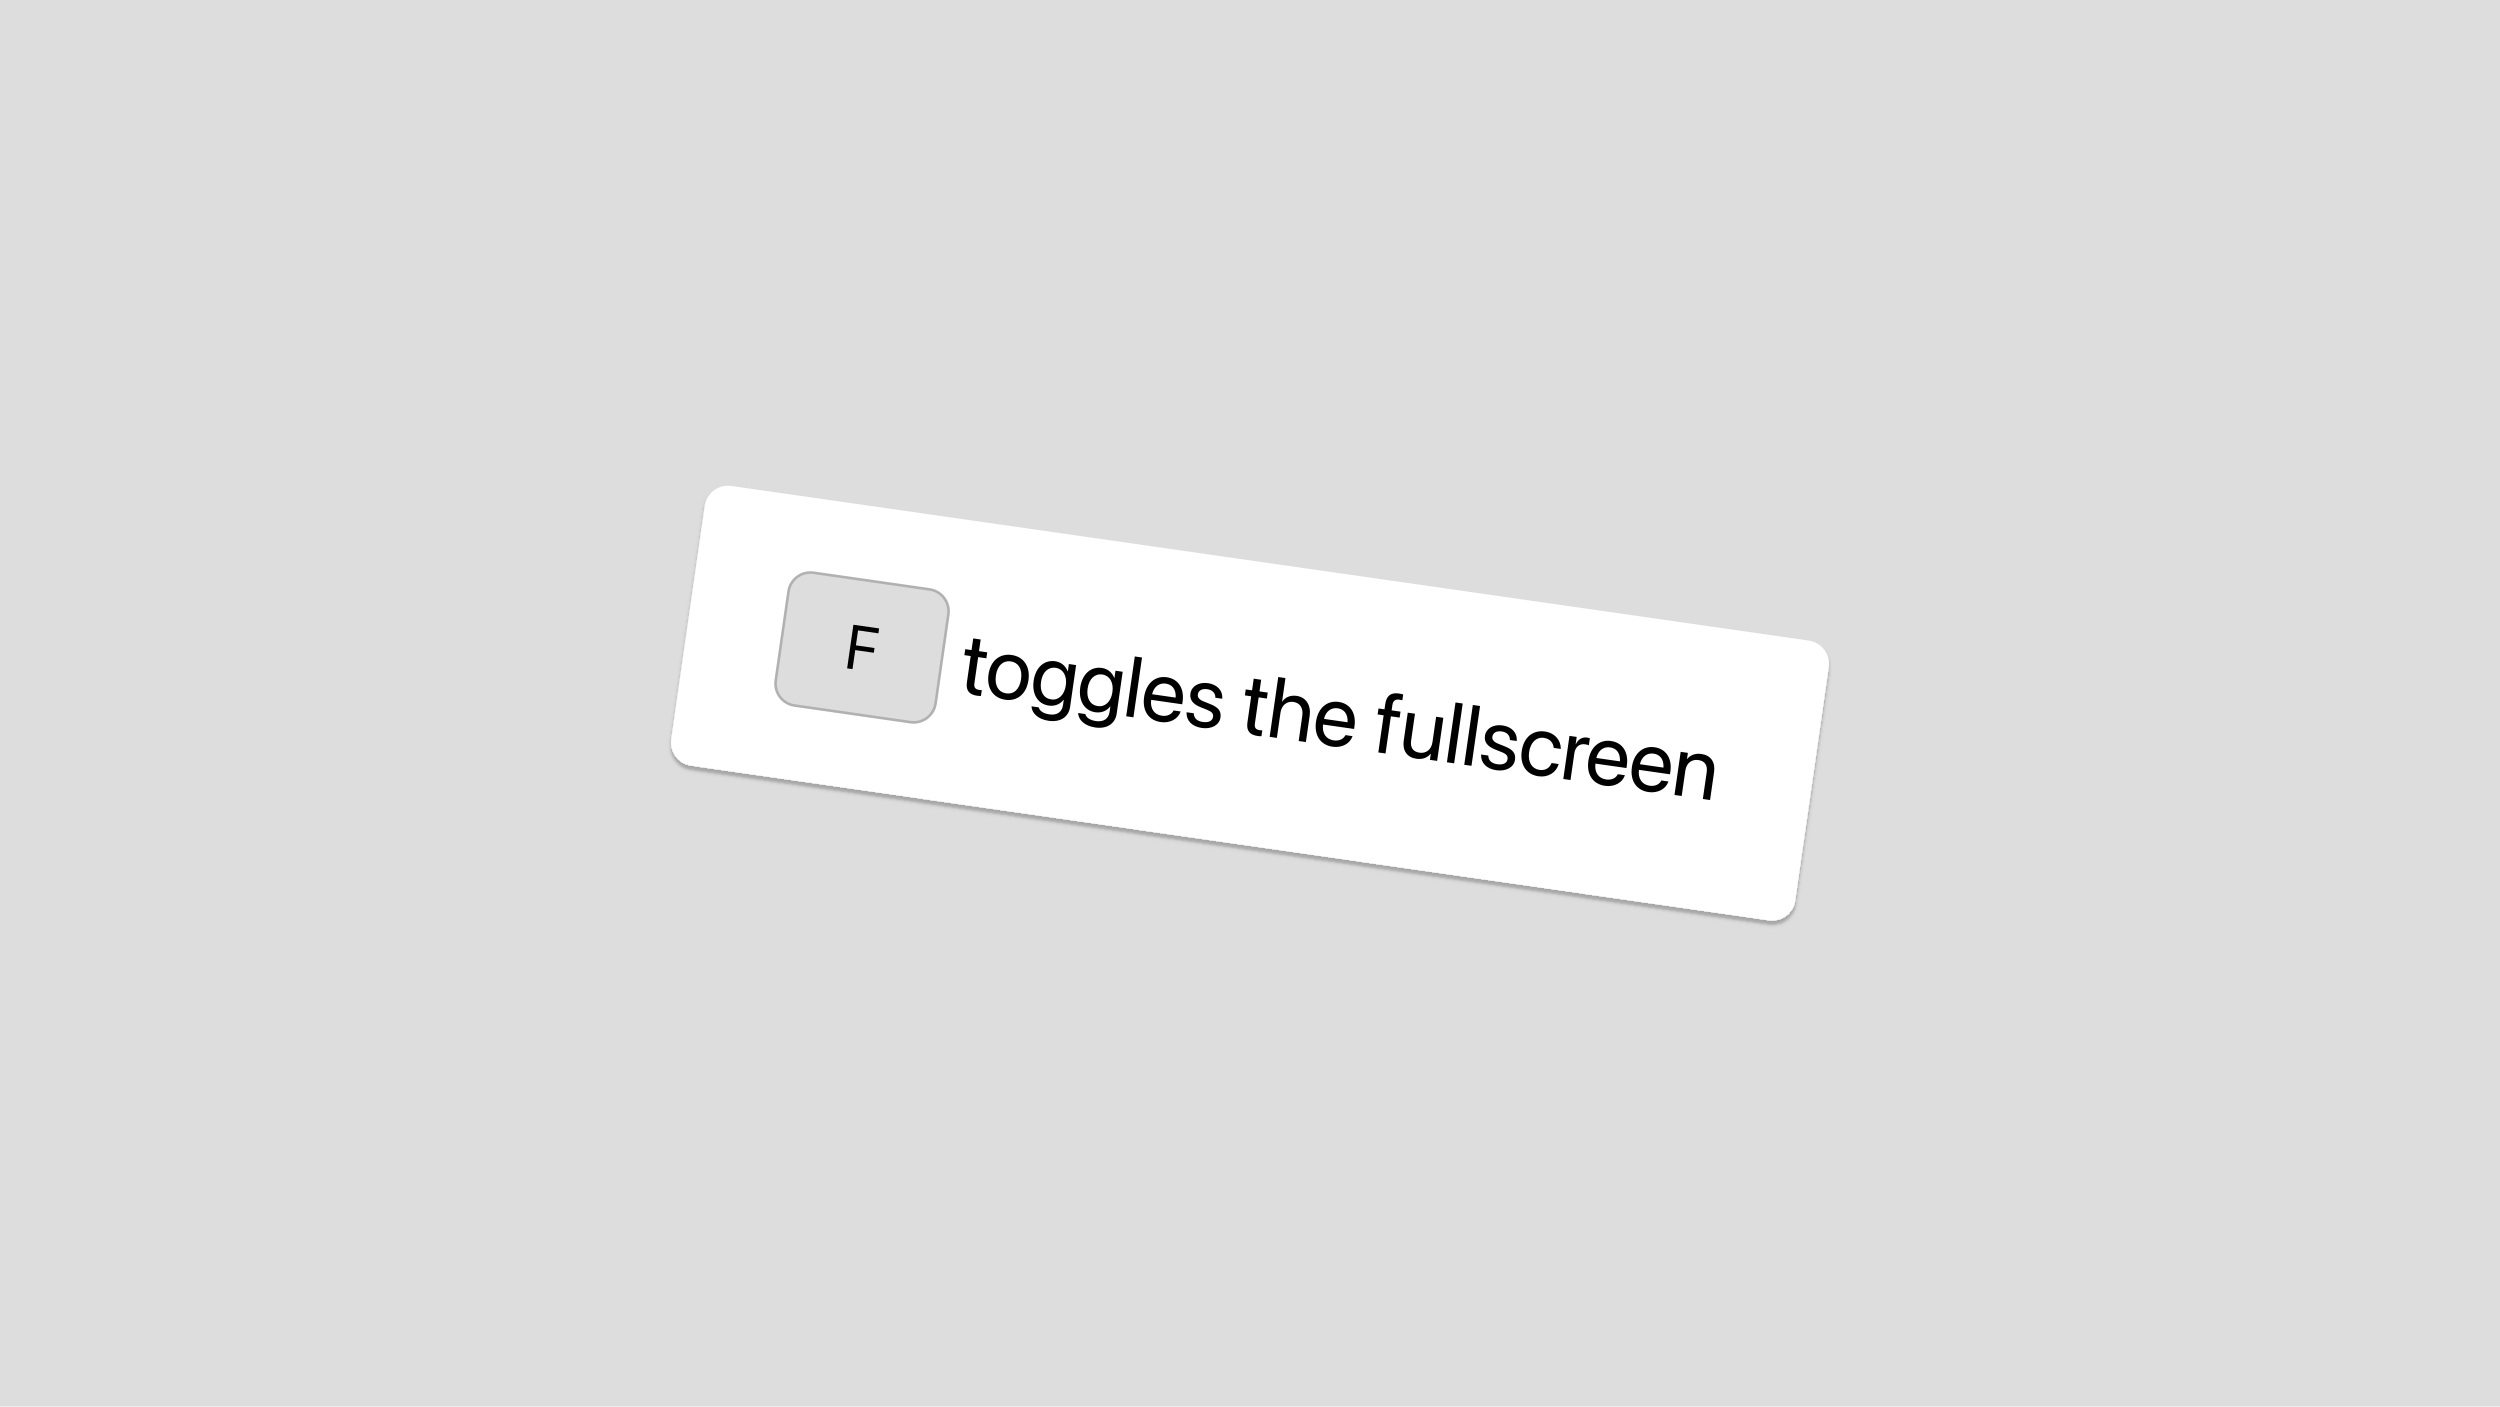
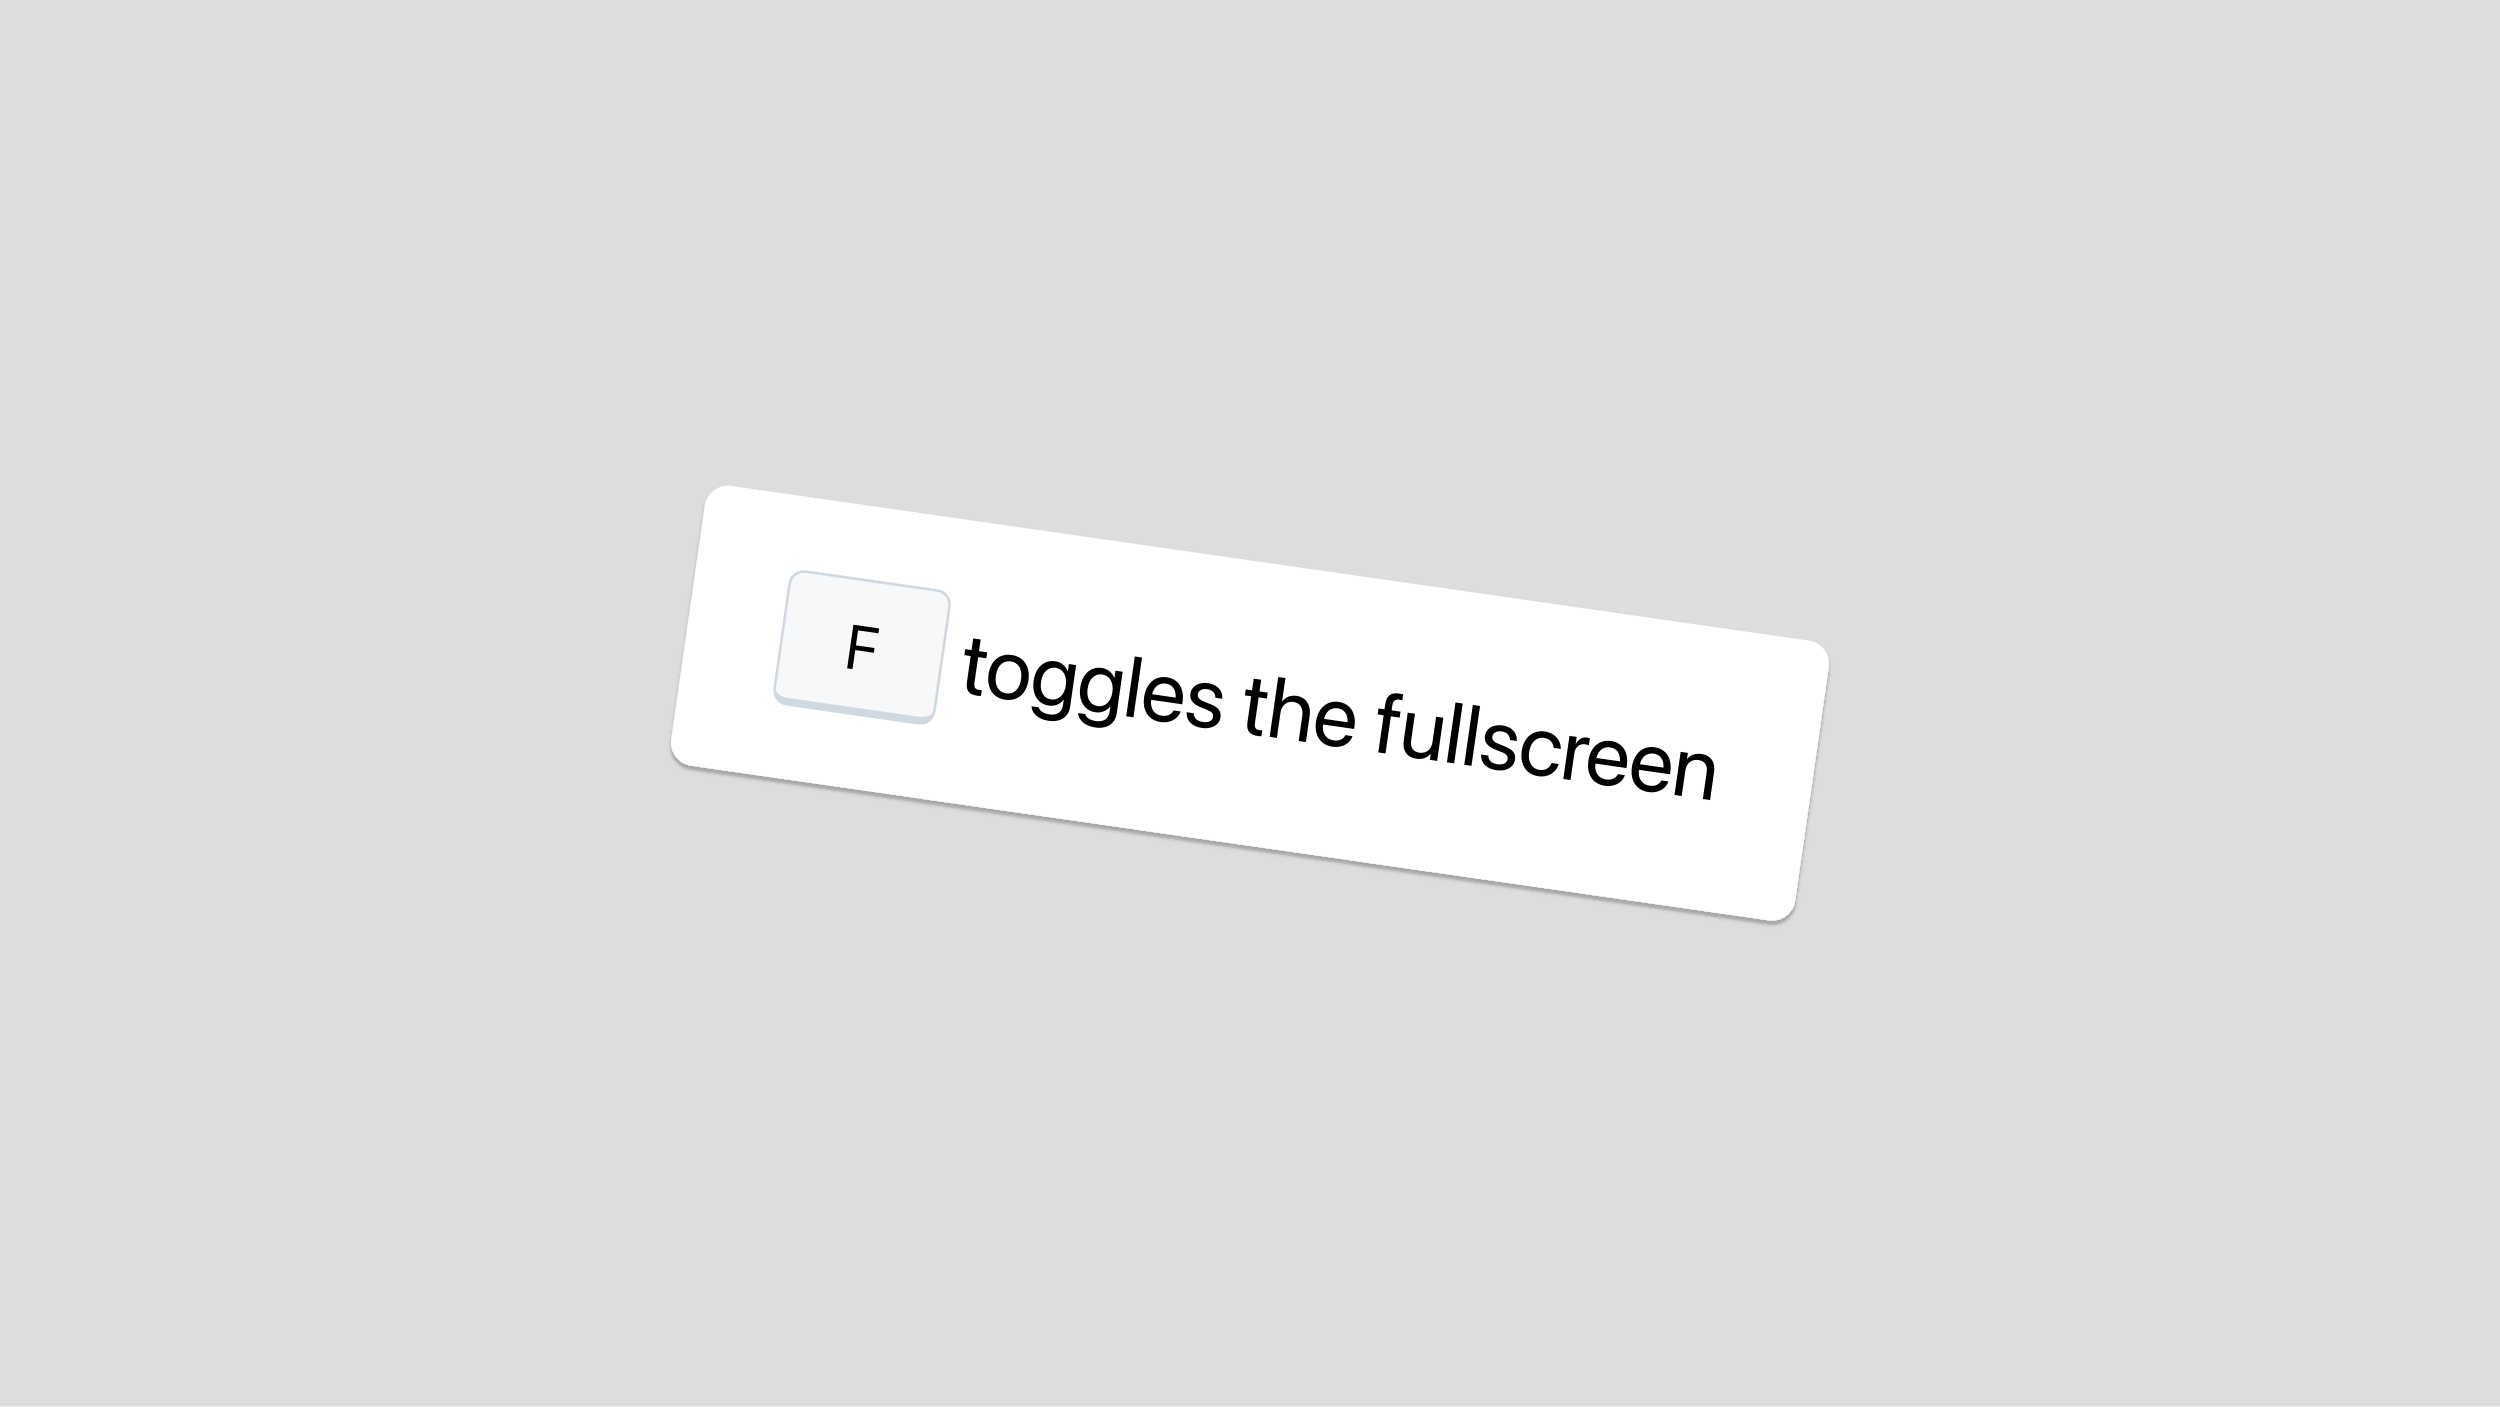
<svg xmlns="http://www.w3.org/2000/svg" width="1920" height="1080" viewBox="0 0 1920 1080" fill="none">
  <rect width="1920" height="1080" fill="#DDDDDD" />
  <g filter="url(#filter0_d_711_106)">
    <g clip-path="url(#clip0_711_106)">
      <rect x="543.831" y="370.665" width="872.005" height="217.006" rx="18" transform="rotate(8.16627 543.831 370.665)" fill="white" />
-       <rect x="607.151" y="436.325" width="126" height="105" rx="18" transform="rotate(8.16902 607.151 436.325)" fill="#DDDDDD" />
-       <rect x="607.999" y="437.457" width="124" height="103" rx="17" transform="rotate(8.16902 607.999 437.457)" stroke="black" stroke-opacity="0.2" stroke-width="2" />
+       <mask id="path-2-inside-1_711_106" fill="white">
+         <path d="M604.423 455.33C605.378 448.678 605.856 445.351 607.515 442.996C608.975 440.925 611.053 439.369 613.451 438.551C616.178 437.621 619.504 438.098 626.157 439.053L712.868 451.501C719.52 452.455 722.846 452.933 725.201 454.592C727.273 456.052 728.829 458.13 729.647 460.528C730.577 463.255 730.1 466.581 729.145 473.234L719.681 539.158C718.726 545.811 718.249 549.137 716.589 551.492C715.13 553.563 713.052 555.12 710.653 555.938C707.926 556.868 704.6 556.39 697.948 555.435L611.237 542.988C604.584 542.033 601.258 541.555 598.903 539.896C596.831 538.436 595.275 536.358 594.457 533.96C593.527 531.233 594.005 527.907 594.96 521.254L604.423 455.33Z" />
+       </mask>
+       <path d="M604.423 455.33C605.378 448.678 605.856 445.351 607.515 442.996C608.975 440.925 611.053 439.369 613.451 438.551C616.178 437.621 619.504 438.098 626.157 439.053L712.868 451.501C719.52 452.455 722.846 452.933 725.201 454.592C727.273 456.052 728.829 458.13 729.647 460.528C730.577 463.255 730.1 466.581 729.145 473.234L719.681 539.158C718.726 545.811 718.249 549.137 716.589 551.492C715.13 553.563 713.052 555.12 710.653 555.938C707.926 556.868 704.6 556.39 697.948 555.435L611.237 542.988C604.584 542.033 601.258 541.555 598.903 539.896C596.831 538.436 595.275 536.358 594.457 533.96C593.527 531.233 594.005 527.907 594.96 521.254L604.423 455.33Z" fill="#F6F8FA" />
+       <path d="M603.467 447.919C604.565 440.265 611.66 434.952 619.314 436.05L720.279 450.544C727.932 451.643 733.246 458.738 732.147 466.391L728.188 465.823C728.973 460.356 725.177 455.288 719.71 454.503L618.745 440.01C613.279 439.225 608.211 443.021 607.426 448.487L603.467 447.919ZM720.069 550.529C718.971 558.182 711.876 563.496 704.222 562.397L603.257 547.904C595.604 546.805 590.29 539.71 591.389 532.056L595.916 528.665C595.446 531.946 599.496 535.241 604.962 536.025L705.927 550.519C711.394 551.304 716.208 549.281 716.678 546.001L720.069 550.529ZM603.257 547.904C595.604 546.805 590.29 539.71 591.389 532.056L603.467 447.919C604.565 440.265 611.66 434.952 619.314 436.05L618.745 440.01C613.279 439.225 608.211 443.021 607.426 448.487L595.916 528.665C595.446 531.946 599.496 535.241 604.962 536.025L603.257 547.904ZM720.279 450.544C727.932 451.643 733.246 458.738 732.147 466.391L720.069 550.529C718.971 558.182 711.876 563.496 704.222 562.397L705.927 550.519C711.394 551.304 716.208 549.281 716.678 546.001L728.188 465.823C728.973 460.356 725.177 455.288 719.71 454.503L720.279 450.544Z" fill="#D1D9E0" mask="url(#path-2-inside-1_711_106)" />
      <path d="M654.717 513.87L650.61 513.281L655.416 479.804L675.159 482.638L674.619 486.396L658.983 484.152L657.334 495.636L671.625 497.687L671.102 501.329L656.811 499.278L654.717 513.87Z" fill="black" />
      <path d="M750.375 534.309C744.294 533.436 741.694 530.269 742.603 523.933L745.486 503.842L740.646 503.148L741.304 498.563L746.144 499.257L747.428 490.31L753.159 491.133L751.875 500.08L758.179 500.984L757.521 505.569L751.217 504.664L748.338 524.723C747.831 528.257 749.25 529.468 752.211 529.893C752.879 529.989 753.53 529.985 754.012 530.022L753.368 534.511C752.654 534.506 751.457 534.464 750.375 534.309ZM772.057 537.421C762.856 536.1 757.666 528.564 759.178 518.025L759.187 517.961C760.7 507.423 767.822 501.718 776.96 503.029C786.098 504.341 791.365 511.791 789.849 522.361L789.839 522.425C788.323 532.996 781.195 538.732 772.057 537.421ZM772.793 532.522C778.62 533.358 783.057 529.381 784.172 521.612L784.181 521.548C785.296 513.779 782.115 508.773 776.256 507.933C770.494 507.106 765.965 511.038 764.855 518.775L764.846 518.838C763.726 526.639 766.934 531.681 772.793 532.522ZM805.386 553.577C797.203 552.402 792.598 547.81 792.219 542.751L792.197 542.455L797.769 543.255L797.855 543.56C798.563 546.098 801.505 548.015 806.026 548.664C811.853 549.5 815.625 546.76 816.361 541.634L816.969 537.399L816.841 537.381C814.342 540.759 810.183 542.567 805.439 541.886C797.097 540.689 792.362 533.153 793.847 522.805L793.851 522.773C795.327 512.489 802.05 506.63 810.455 507.836C815.136 508.508 818.463 511.585 819.971 515.571L820.098 515.589L820.903 509.985L826.443 510.78L821.823 542.97C820.722 550.643 814.365 554.865 805.386 553.577ZM807.352 537.156C812.988 537.965 817.499 533.706 818.554 526.351L818.559 526.319C819.605 519.028 816.438 513.699 810.834 512.895C804.944 512.049 800.574 516.232 799.519 523.587L799.514 523.618C798.436 531.132 801.462 536.311 807.352 537.156ZM841.174 558.712C832.991 557.538 828.386 552.945 828.007 547.887L827.984 547.591L833.556 548.39L833.642 548.695C834.35 551.234 837.292 553.151 841.814 553.8C847.64 554.636 851.413 551.895 852.149 546.769L852.756 542.534L852.629 542.516C850.129 545.894 845.971 547.702 841.226 547.021C832.885 545.824 828.149 538.288 829.634 527.941L829.639 527.909C831.115 517.625 837.837 511.765 846.243 512.972C850.923 513.643 854.251 516.72 855.759 520.706L855.886 520.724L856.69 515.121L862.23 515.916L857.611 548.105C856.51 555.779 850.152 560.001 841.174 558.712ZM843.14 542.292C848.776 543.101 853.286 538.841 854.342 531.486L854.346 531.454C855.392 524.163 852.225 518.834 846.622 518.03C840.731 517.185 836.362 521.367 835.306 528.722L835.302 528.754C834.223 536.268 837.25 541.447 843.14 542.292ZM864.929 550.098L871.522 504.154L877.062 504.949L870.469 550.893L864.929 550.098ZM891.487 554.559C881.967 553.193 877.191 545.716 878.685 535.304L878.689 535.273C880.161 525.02 887.029 518.824 896.071 520.122C905.114 521.42 909.658 528.928 908.232 538.862L907.94 540.9L884.092 537.478C883.242 544.31 886.428 548.829 892.318 549.674C896.521 550.277 899.783 548.601 901.145 545.904L901.282 545.631L906.726 546.412L906.617 546.722C904.749 552.043 898.715 555.596 891.487 554.559ZM895.336 525.021C890.528 524.331 886.3 527.071 884.809 533.161L902.926 535.761C903.307 529.252 900.175 525.715 895.336 525.021ZM923.04 559.087C915.239 557.967 911.098 553.311 911.279 547.293L911.289 547.002L916.829 547.797L916.847 548.125C917.04 551.532 919.213 553.826 923.734 554.475C928.224 555.119 931.168 553.624 931.597 550.631L931.602 550.599C931.944 548.211 930.894 546.696 927.27 545.233L922.199 543.206C916.173 540.814 913.564 537.483 914.25 532.707L914.254 532.675C915.072 526.976 920.651 523.649 927.815 524.677C935.075 525.719 939.084 530.616 938.702 536.216L938.675 536.634L933.39 535.876L933.39 535.648C933.405 532.369 931.26 529.883 927.153 529.294C923.141 528.718 920.379 530.304 919.958 533.233L919.954 533.265C919.629 535.526 920.902 537.301 924.436 538.718L929.506 540.745C935.96 543.328 938 546.318 937.324 551.031L937.319 551.062C936.488 556.857 930.427 560.147 923.04 559.087ZM965.8 565.223C959.719 564.35 957.119 561.183 958.028 554.847L960.911 534.756L956.072 534.061L956.729 529.476L961.569 530.171L962.853 521.224L968.584 522.047L967.3 530.993L973.604 531.898L972.946 536.483L966.642 535.578L963.764 555.637C963.257 559.171 964.675 560.382 967.636 560.807C968.305 560.903 968.955 560.899 969.437 560.936L968.793 565.425C968.079 565.42 966.883 565.378 965.8 565.223ZM975.093 565.907L981.686 519.962L987.226 520.757L984.626 538.874L984.754 538.892C987.071 535.423 990.984 533.742 995.92 534.45C1002.96 535.46 1006.98 541.595 1005.83 549.618L1002.92 569.9L997.381 569.105L1000.15 549.778C1001.01 543.793 998.464 539.82 993.306 539.08C988.179 538.344 984.215 541.739 983.407 547.375L980.633 566.702L975.093 565.907ZM1023.49 573.502C1013.97 572.136 1009.2 564.659 1010.69 554.247L1010.7 554.216C1012.17 543.963 1019.03 537.768 1028.08 539.065C1037.12 540.363 1041.66 547.871 1040.24 557.805L1039.95 559.843L1016.1 556.421C1015.25 563.253 1018.43 567.772 1024.32 568.617C1028.53 569.22 1031.79 567.544 1033.15 564.847L1033.29 564.574L1038.73 565.355L1038.62 565.665C1036.75 570.986 1030.72 574.539 1023.49 573.502ZM1027.34 543.964C1022.53 543.274 1018.31 546.014 1016.82 552.104L1034.93 554.704C1035.31 548.195 1032.18 544.658 1027.34 543.964ZM1058.54 577.882L1062.64 549.354L1058.02 548.691L1058.68 544.106L1063.3 544.769L1063.88 540.693C1064.79 534.326 1068.19 531.726 1074.3 532.603C1075.54 532.781 1076.84 533.064 1077.65 533.31L1077 537.8C1076.35 537.608 1075.49 537.453 1074.63 537.33C1071.58 536.891 1069.82 538.232 1069.35 541.511L1068.77 545.555L1075.59 546.533L1074.93 551.117L1068.18 550.149L1064.08 578.677L1058.54 577.882ZM1087.78 582.727C1080.52 581.685 1076.99 576.37 1078.07 568.824L1081.16 547.332L1086.7 548.127L1083.76 568.632C1082.98 574.013 1085.07 577.335 1090.17 578.066C1095.39 578.815 1099.33 575.579 1100.14 569.943L1102.94 550.457L1108.48 551.252L1103.72 584.365L1098.18 583.57L1098.86 578.858L1098.73 578.84C1096.51 581.672 1092.81 583.449 1087.78 582.727ZM1111.24 585.444L1117.83 539.499L1123.37 540.294L1116.78 586.239L1111.24 585.444ZM1124.55 587.353L1131.14 541.409L1136.68 542.204L1130.09 588.148L1124.55 587.353ZM1149.23 591.545C1141.43 590.425 1137.29 585.769 1137.47 579.751L1137.48 579.46L1143.02 580.255L1143.03 580.583C1143.23 583.99 1145.4 586.284 1149.92 586.933C1154.41 587.577 1157.35 586.082 1157.78 583.089L1157.79 583.057C1158.13 580.67 1157.08 579.154 1153.46 577.692L1148.39 575.664C1142.36 573.272 1139.75 569.941 1140.44 565.165L1140.44 565.133C1141.26 559.434 1146.84 556.107 1154 557.135C1161.26 558.177 1165.27 563.074 1164.89 568.674L1164.86 569.092L1159.58 568.334L1159.58 568.106C1159.59 564.827 1157.45 562.342 1153.34 561.752C1149.33 561.177 1146.57 562.762 1146.15 565.692L1146.14 565.723C1145.82 567.984 1147.09 569.759 1150.62 571.176L1155.69 573.203C1162.15 575.787 1164.19 578.776 1163.51 583.489L1163.51 583.521C1162.67 589.315 1156.61 592.605 1149.23 591.545ZM1181.58 596.187C1172.18 594.839 1167.19 587.298 1168.7 576.76L1168.71 576.728C1170.2 566.284 1177.24 560.471 1186.45 561.791C1194.69 562.975 1198.78 569.15 1198.67 574.918L1198.66 575.177L1193.25 574.401L1193.22 574.137C1192.87 570.707 1190.61 567.394 1185.74 566.695C1179.98 565.868 1175.44 570.091 1174.36 577.605L1174.36 577.637C1173.25 585.342 1176.55 590.461 1182.28 591.284C1186.8 591.933 1190.06 589.801 1191.52 586.24L1191.62 585.995L1197.06 586.776L1197 586.994C1195.2 593.171 1189.06 597.261 1181.58 596.187ZM1200.61 598.269L1205.36 565.156L1210.9 565.951L1210.1 571.555L1210.23 571.573C1211.89 567.912 1215.1 565.903 1218.83 566.438C1219.78 566.575 1220.59 566.853 1221.02 566.981L1220.25 572.362C1219.83 572.138 1218.67 571.81 1217.34 571.618C1213.04 571.001 1209.81 573.592 1209.08 578.623L1206.15 599.064L1200.61 598.269ZM1232.68 603.52C1223.16 602.154 1218.38 594.677 1219.88 584.266L1219.88 584.234C1221.35 573.982 1228.22 567.786 1237.26 569.083C1246.3 570.381 1250.85 577.89 1249.42 587.823L1249.13 589.861L1225.28 586.439C1224.43 593.271 1227.62 597.79 1233.51 598.635C1237.71 599.238 1240.97 597.562 1242.34 594.865L1242.47 594.592L1247.92 595.374L1247.81 595.683C1245.94 601.004 1239.91 604.557 1232.68 603.52ZM1236.53 573.982C1231.72 573.292 1227.49 576.033 1226 582.123L1244.12 584.722C1244.5 578.213 1241.37 574.677 1236.53 573.982ZM1266.11 608.318C1256.59 606.952 1251.81 599.475 1253.31 589.063L1253.31 589.031C1254.78 578.779 1261.65 572.583 1270.69 573.881C1279.74 575.178 1284.28 582.687 1282.85 592.621L1282.56 594.659L1258.71 591.236C1257.86 598.068 1261.05 602.587 1266.94 603.433C1271.14 604.036 1274.41 602.359 1275.77 599.663L1275.9 599.39L1281.35 600.171L1281.24 600.48C1279.37 605.801 1273.34 609.355 1266.11 608.318ZM1269.96 578.78C1265.15 578.09 1260.92 580.83 1259.43 586.92L1277.55 589.52C1277.93 583.011 1274.8 579.474 1269.96 578.78ZM1286 610.523L1290.76 577.41L1296.3 578.205L1295.62 582.917L1295.75 582.935C1297.97 580.103 1301.67 578.326 1306.7 579.048C1313.96 580.09 1317.49 585.405 1316.41 592.951L1313.32 614.443L1307.78 613.648L1310.73 593.143C1311.5 587.763 1309.41 584.441 1304.31 583.709C1299.09 582.96 1295.15 586.197 1294.34 591.832L1291.54 611.318L1286 610.523Z" fill="black" />
    </g>
  </g>
  <defs>
    <filter id="filter0_d_711_106" x="510.006" y="370.665" width="899.988" height="344.671" filterUnits="userSpaceOnUse" color-interpolation-filters="sRGB">
      <feFlood flood-opacity="0" result="BackgroundImageFix" />
      <feColorMatrix in="SourceAlpha" type="matrix" values="0 0 0 0 0 0 0 0 0 0 0 0 0 0 0 0 0 0 127 0" result="hardAlpha" />
      <feOffset dy="3" />
      <feGaussianBlur stdDeviation="1.5" />
      <feComposite in2="hardAlpha" operator="out" />
      <feColorMatrix type="matrix" values="0 0 0 0 0 0 0 0 0 0 0 0 0 0 0 0 0 0 0.25 0" />
      <feBlend mode="normal" in2="BackgroundImageFix" result="effect1_dropShadow_711_106" />
      <feBlend mode="normal" in="SourceGraphic" in2="effect1_dropShadow_711_106" result="shape" />
    </filter>
    <clipPath id="clip0_711_106">
      <rect x="543.831" y="370.665" width="872.005" height="217.006" rx="18" transform="rotate(8.16627 543.831 370.665)" fill="white" />
    </clipPath>
  </defs>
</svg>
